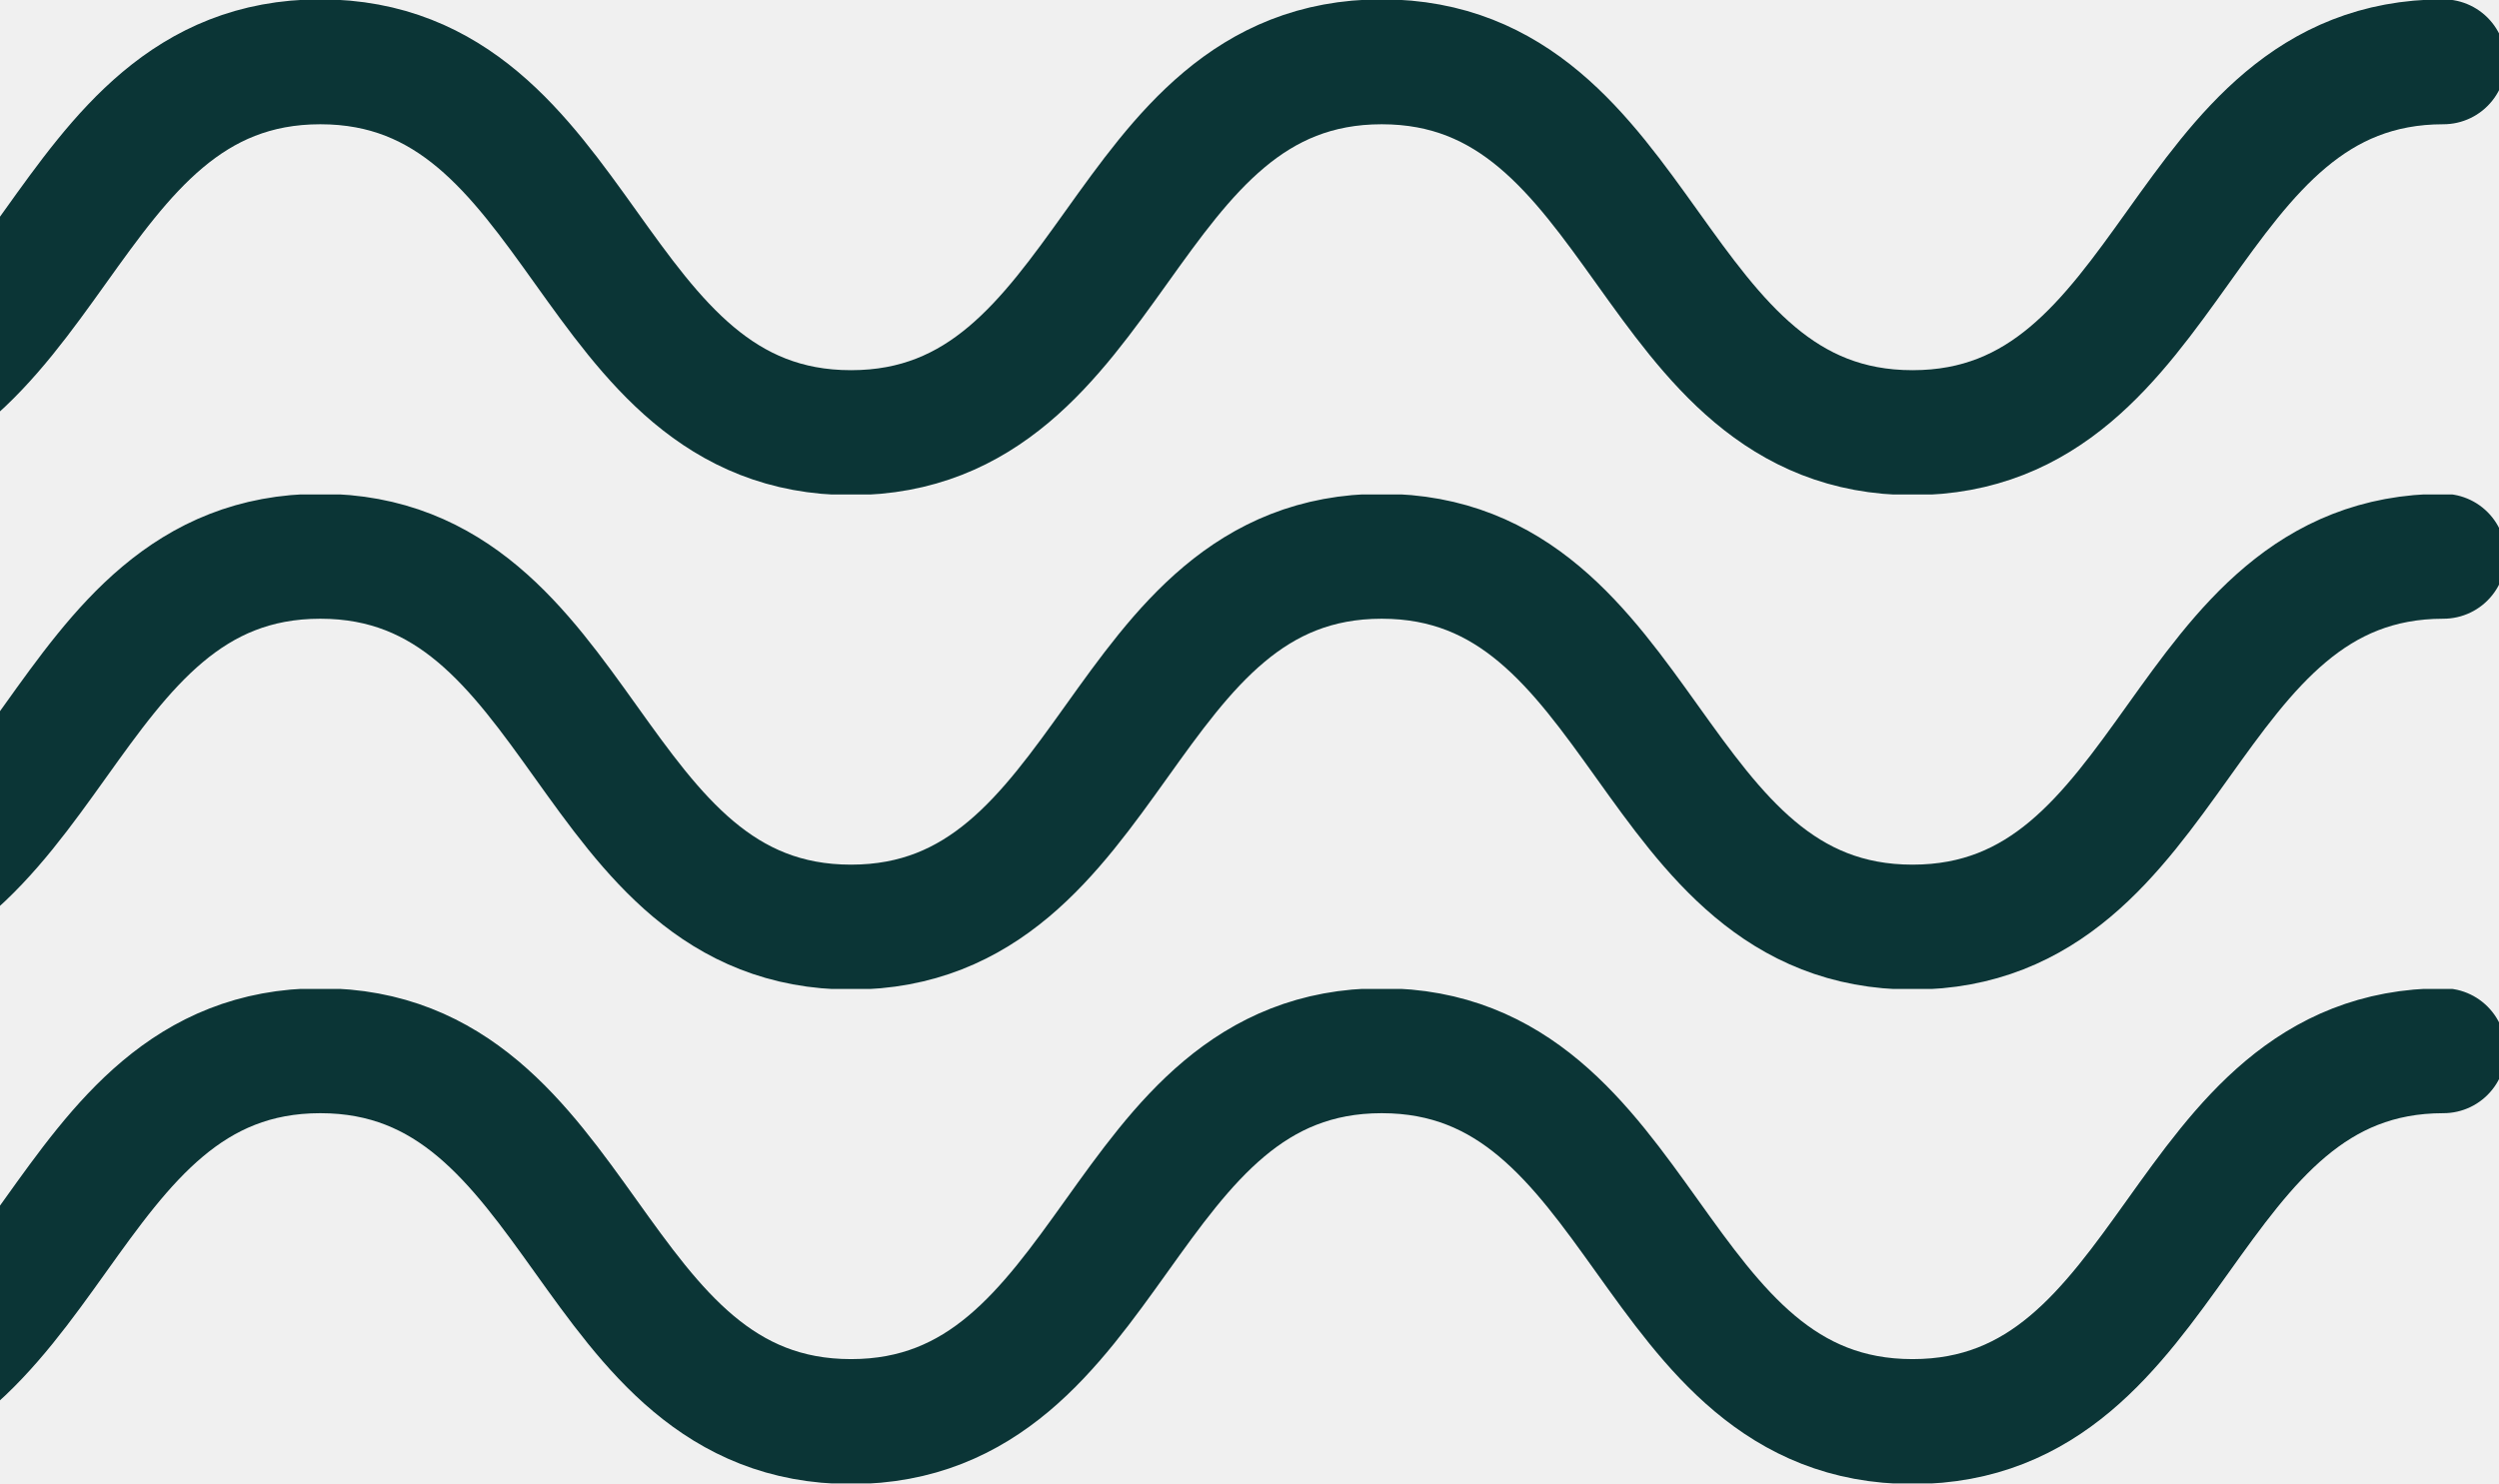
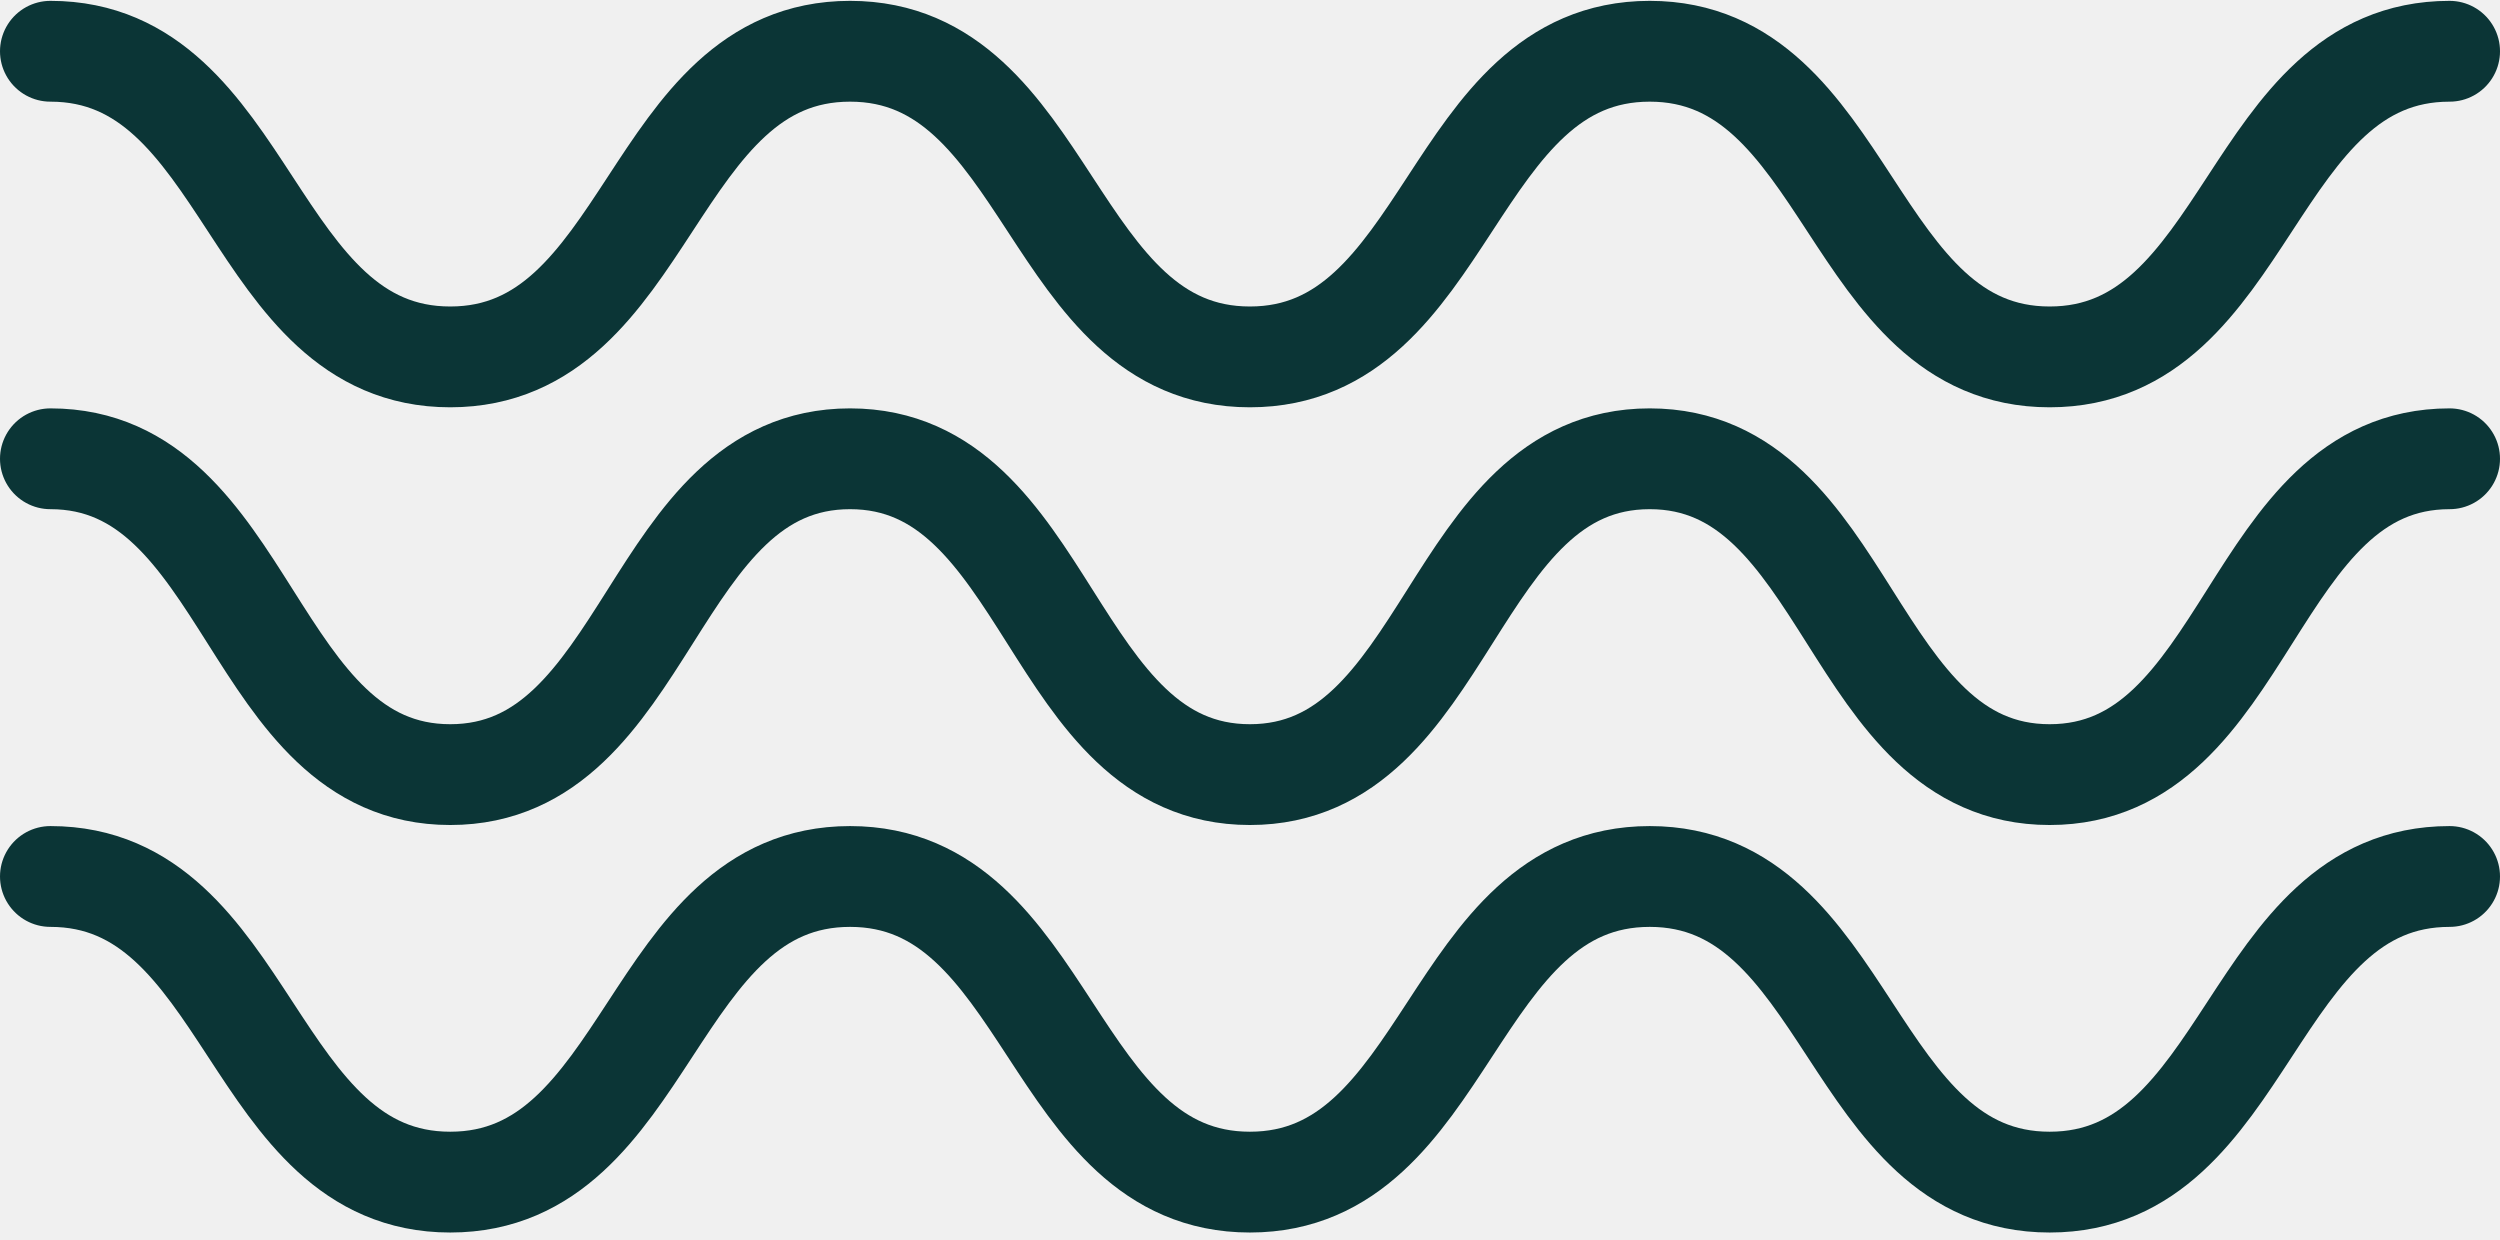
- <svg xmlns="http://www.w3.org/2000/svg" width="160" height="95" viewBox="0 0 160 95" fill="none">
-   <g clip-path="url(#clip0)">
-     <path d="M-47.448 3.958C-30.459 3.958 -30.459 27.708 -13.47 27.708C3.52 27.708 3.52 3.958 20.509 3.958C37.498 3.958 37.498 27.708 54.487 27.708C71.476 27.708 71.476 3.958 88.465 3.958C105.454 3.958 105.454 27.708 122.452 27.708C139.45 27.708 139.441 3.958 156.439 3.958" stroke="#0B3536" stroke-width="8" stroke-miterlimit="10" stroke-linecap="round" stroke-linejoin="round" />
-   </g>
-   <g clip-path="url(#clip1)">
-     <path d="M-47.448 35.625C-30.459 35.625 -30.459 59.375 -13.47 59.375C3.52 59.375 3.52 35.625 20.509 35.625C37.498 35.625 37.498 59.375 54.487 59.375C71.476 59.375 71.476 35.625 88.465 35.625C105.454 35.625 105.454 59.375 122.452 59.375C139.45 59.375 139.441 35.625 156.439 35.625" stroke="#0B3536" stroke-width="8" stroke-miterlimit="10" stroke-linecap="round" stroke-linejoin="round" />
-   </g>
-   <g clip-path="url(#clip2)">
-     <path d="M-47.448 67.292C-30.459 67.292 -30.459 91.042 -13.47 91.042C3.52 91.042 3.52 67.292 20.509 67.292C37.498 67.292 37.498 91.042 54.487 91.042C71.476 91.042 71.476 67.292 88.465 67.292C105.454 67.292 105.454 91.042 122.452 91.042C139.45 91.042 139.441 67.292 156.439 67.292" stroke="#0B3536" stroke-width="8" stroke-miterlimit="10" stroke-linecap="round" stroke-linejoin="round" />
-   </g>
-   <defs>
-     <clipPath id="clip0">
-       <rect width="211" height="31.667" fill="white" transform="translate(-51)" />
-     </clipPath>
-     <clipPath id="clip1">
-       <rect width="211" height="31.667" fill="white" transform="translate(-51 31.6666)" />
-     </clipPath>
-     <clipPath id="clip2">
-       <rect width="211" height="31.667" fill="white" transform="translate(-51 63.3334)" />
-     </clipPath>
-   </defs>
+ <svg xmlns="http://www.w3.org/2000/svg" width="248" height="123" viewBox="0 0 248 123" fill="none">
+   <path d="M5 5.085C24.832 5.085 24.832 35.404 44.663 35.404C64.495 35.404 64.495 5.085 84.326 5.085C104.158 5.085 104.158 35.404 123.99 35.404C143.821 35.404 143.821 5.085 163.653 5.085C183.484 5.085 183.484 35.404 203.326 35.404C223.168 35.404 223.158 5.085 243 5.085" stroke="#0B3536" stroke-width="10" stroke-miterlimit="10" stroke-linecap="round" stroke-linejoin="round" />
+   <path d="M5 45.511C24.832 45.511 24.832 76.841 44.663 76.841C64.495 76.841 64.495 45.511 84.326 45.511C104.158 45.511 104.158 76.841 123.99 76.841C143.821 76.841 143.821 45.511 163.653 45.511C183.484 45.511 183.484 76.841 203.326 76.841C223.168 76.841 223.158 45.511 243 45.511" stroke="#0B3536" stroke-width="10" stroke-miterlimit="10" stroke-linecap="round" stroke-linejoin="round" />
+   <path d="M5 86.947C24.832 86.947 24.832 117.266 44.663 117.266C64.495 117.266 64.495 86.947 84.326 86.947C104.158 86.947 104.158 117.266 123.99 117.266C143.821 117.266 143.821 86.947 163.653 86.947C183.484 86.947 183.484 117.266 203.326 117.266C223.168 117.266 223.158 86.947 243 86.947" stroke="#0B3536" stroke-width="10" stroke-miterlimit="10" stroke-linecap="round" stroke-linejoin="round" />
</svg>
